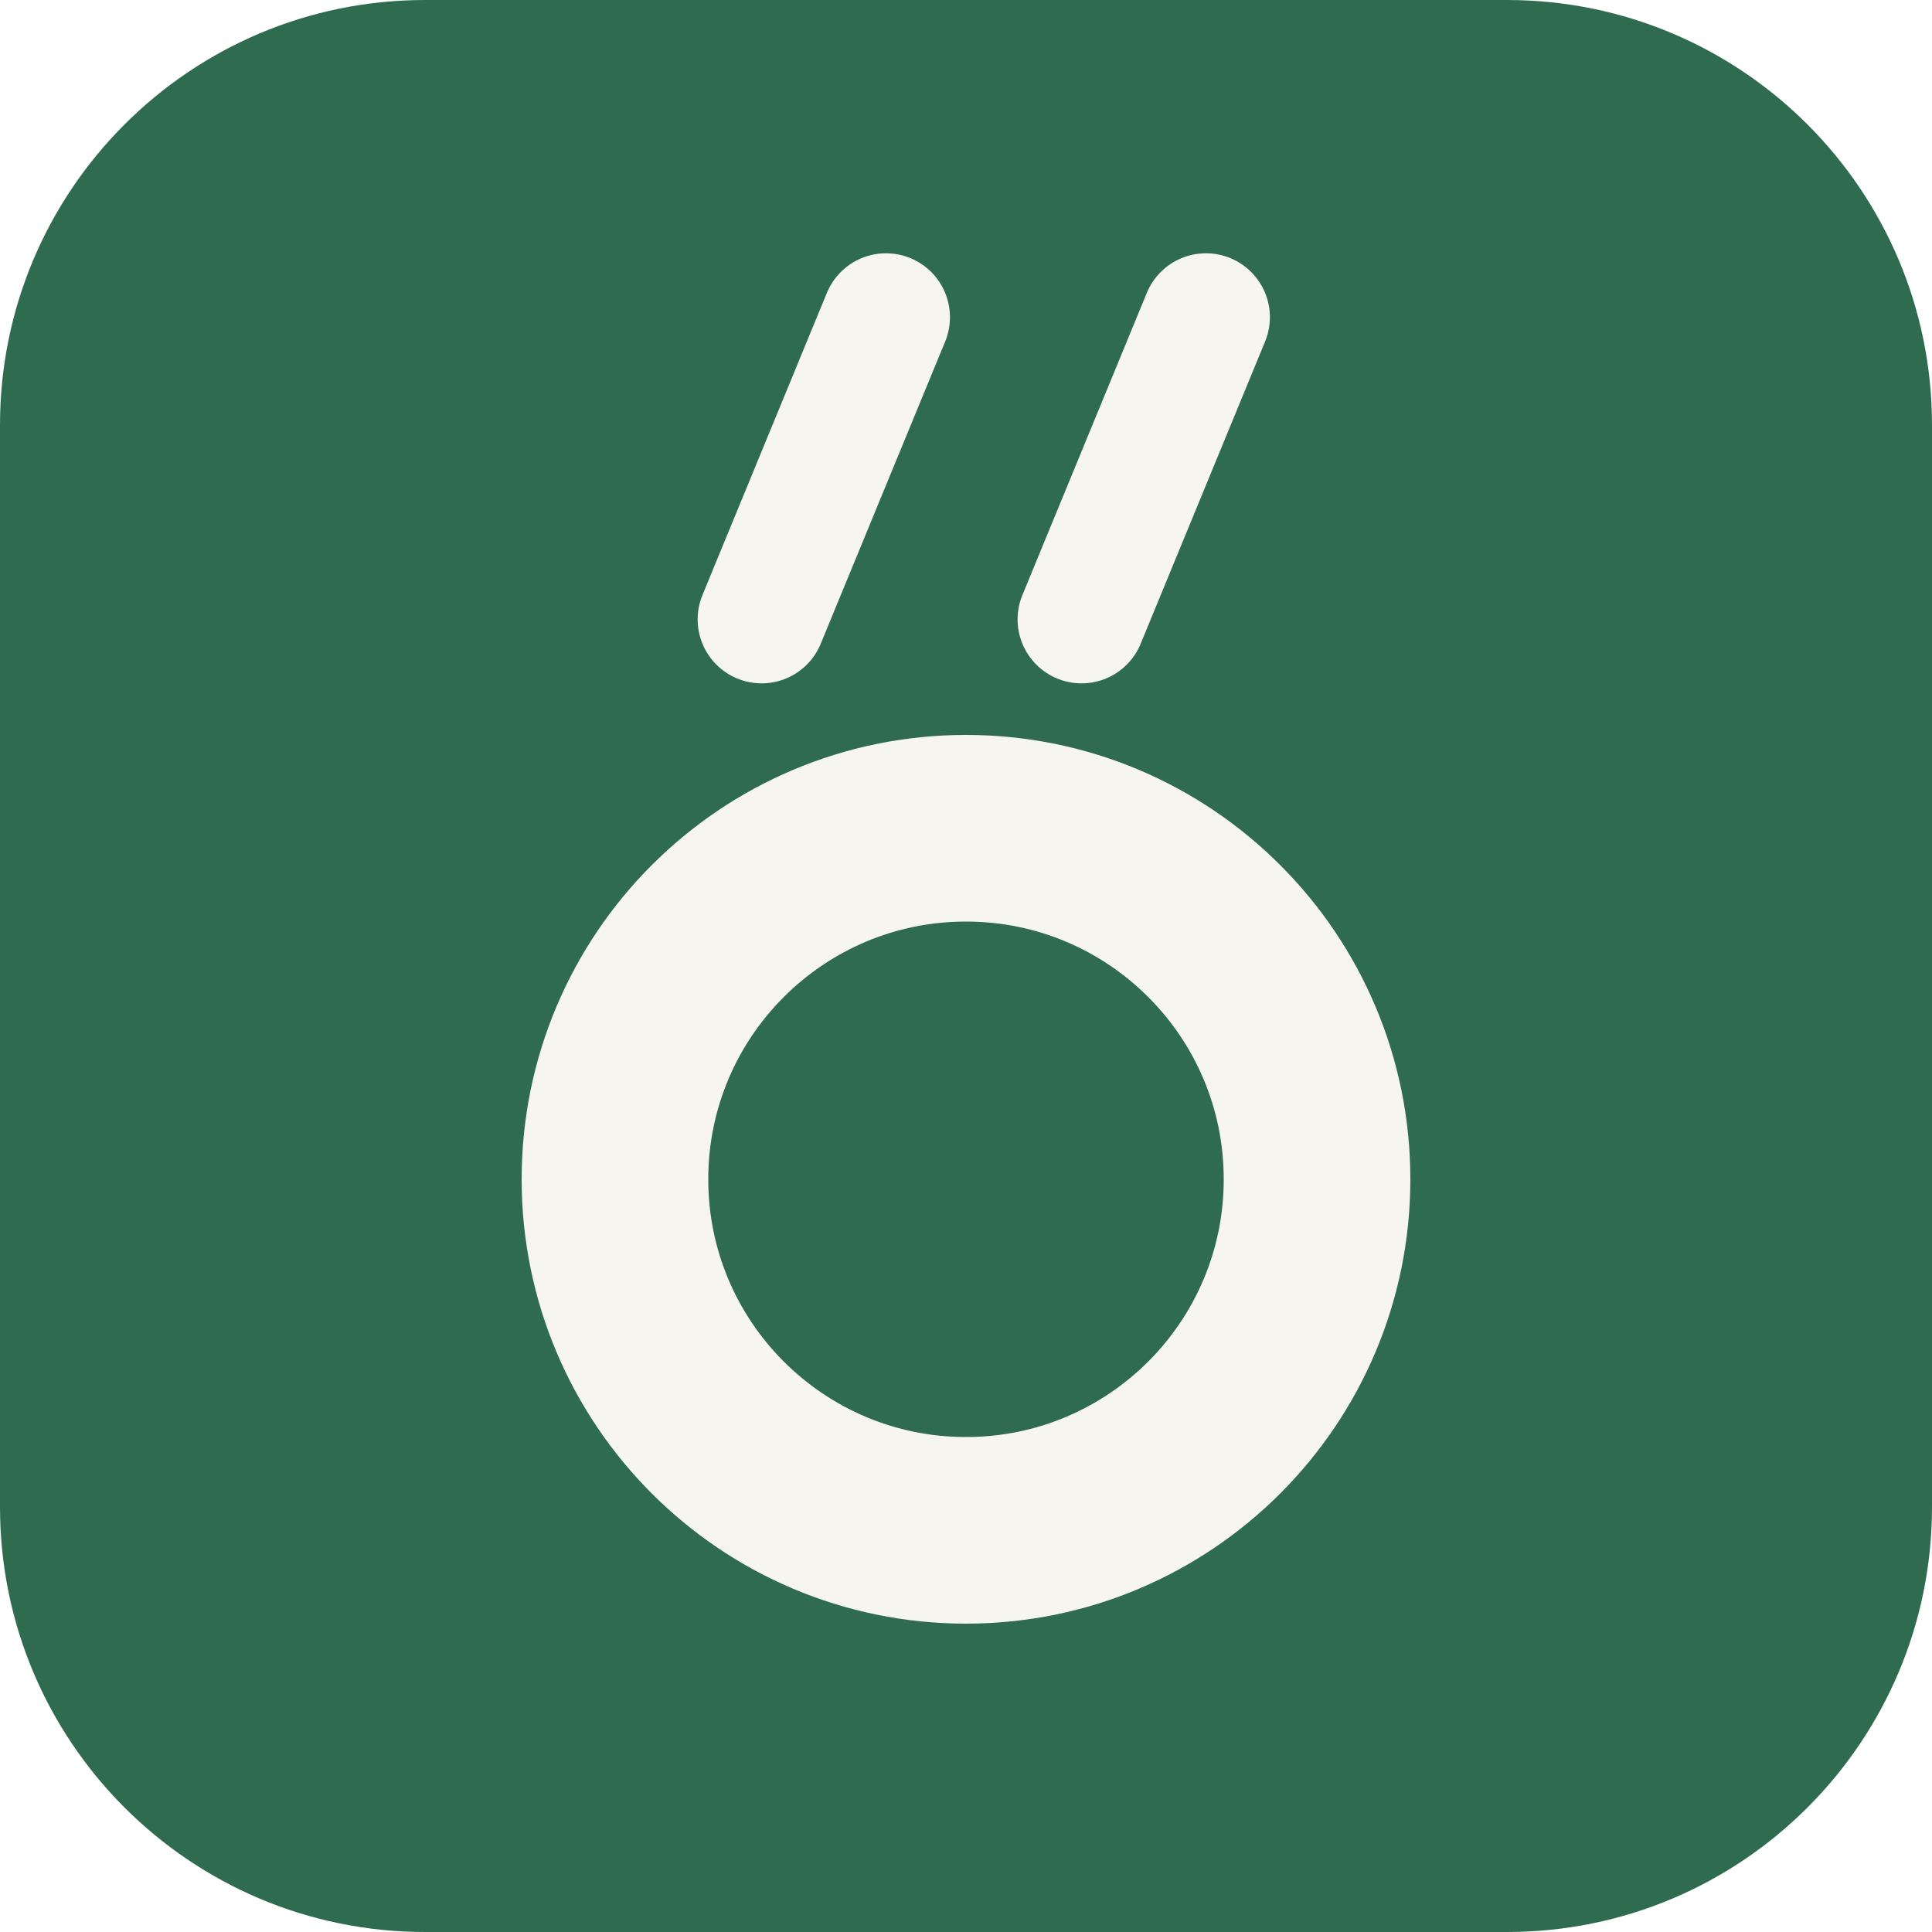
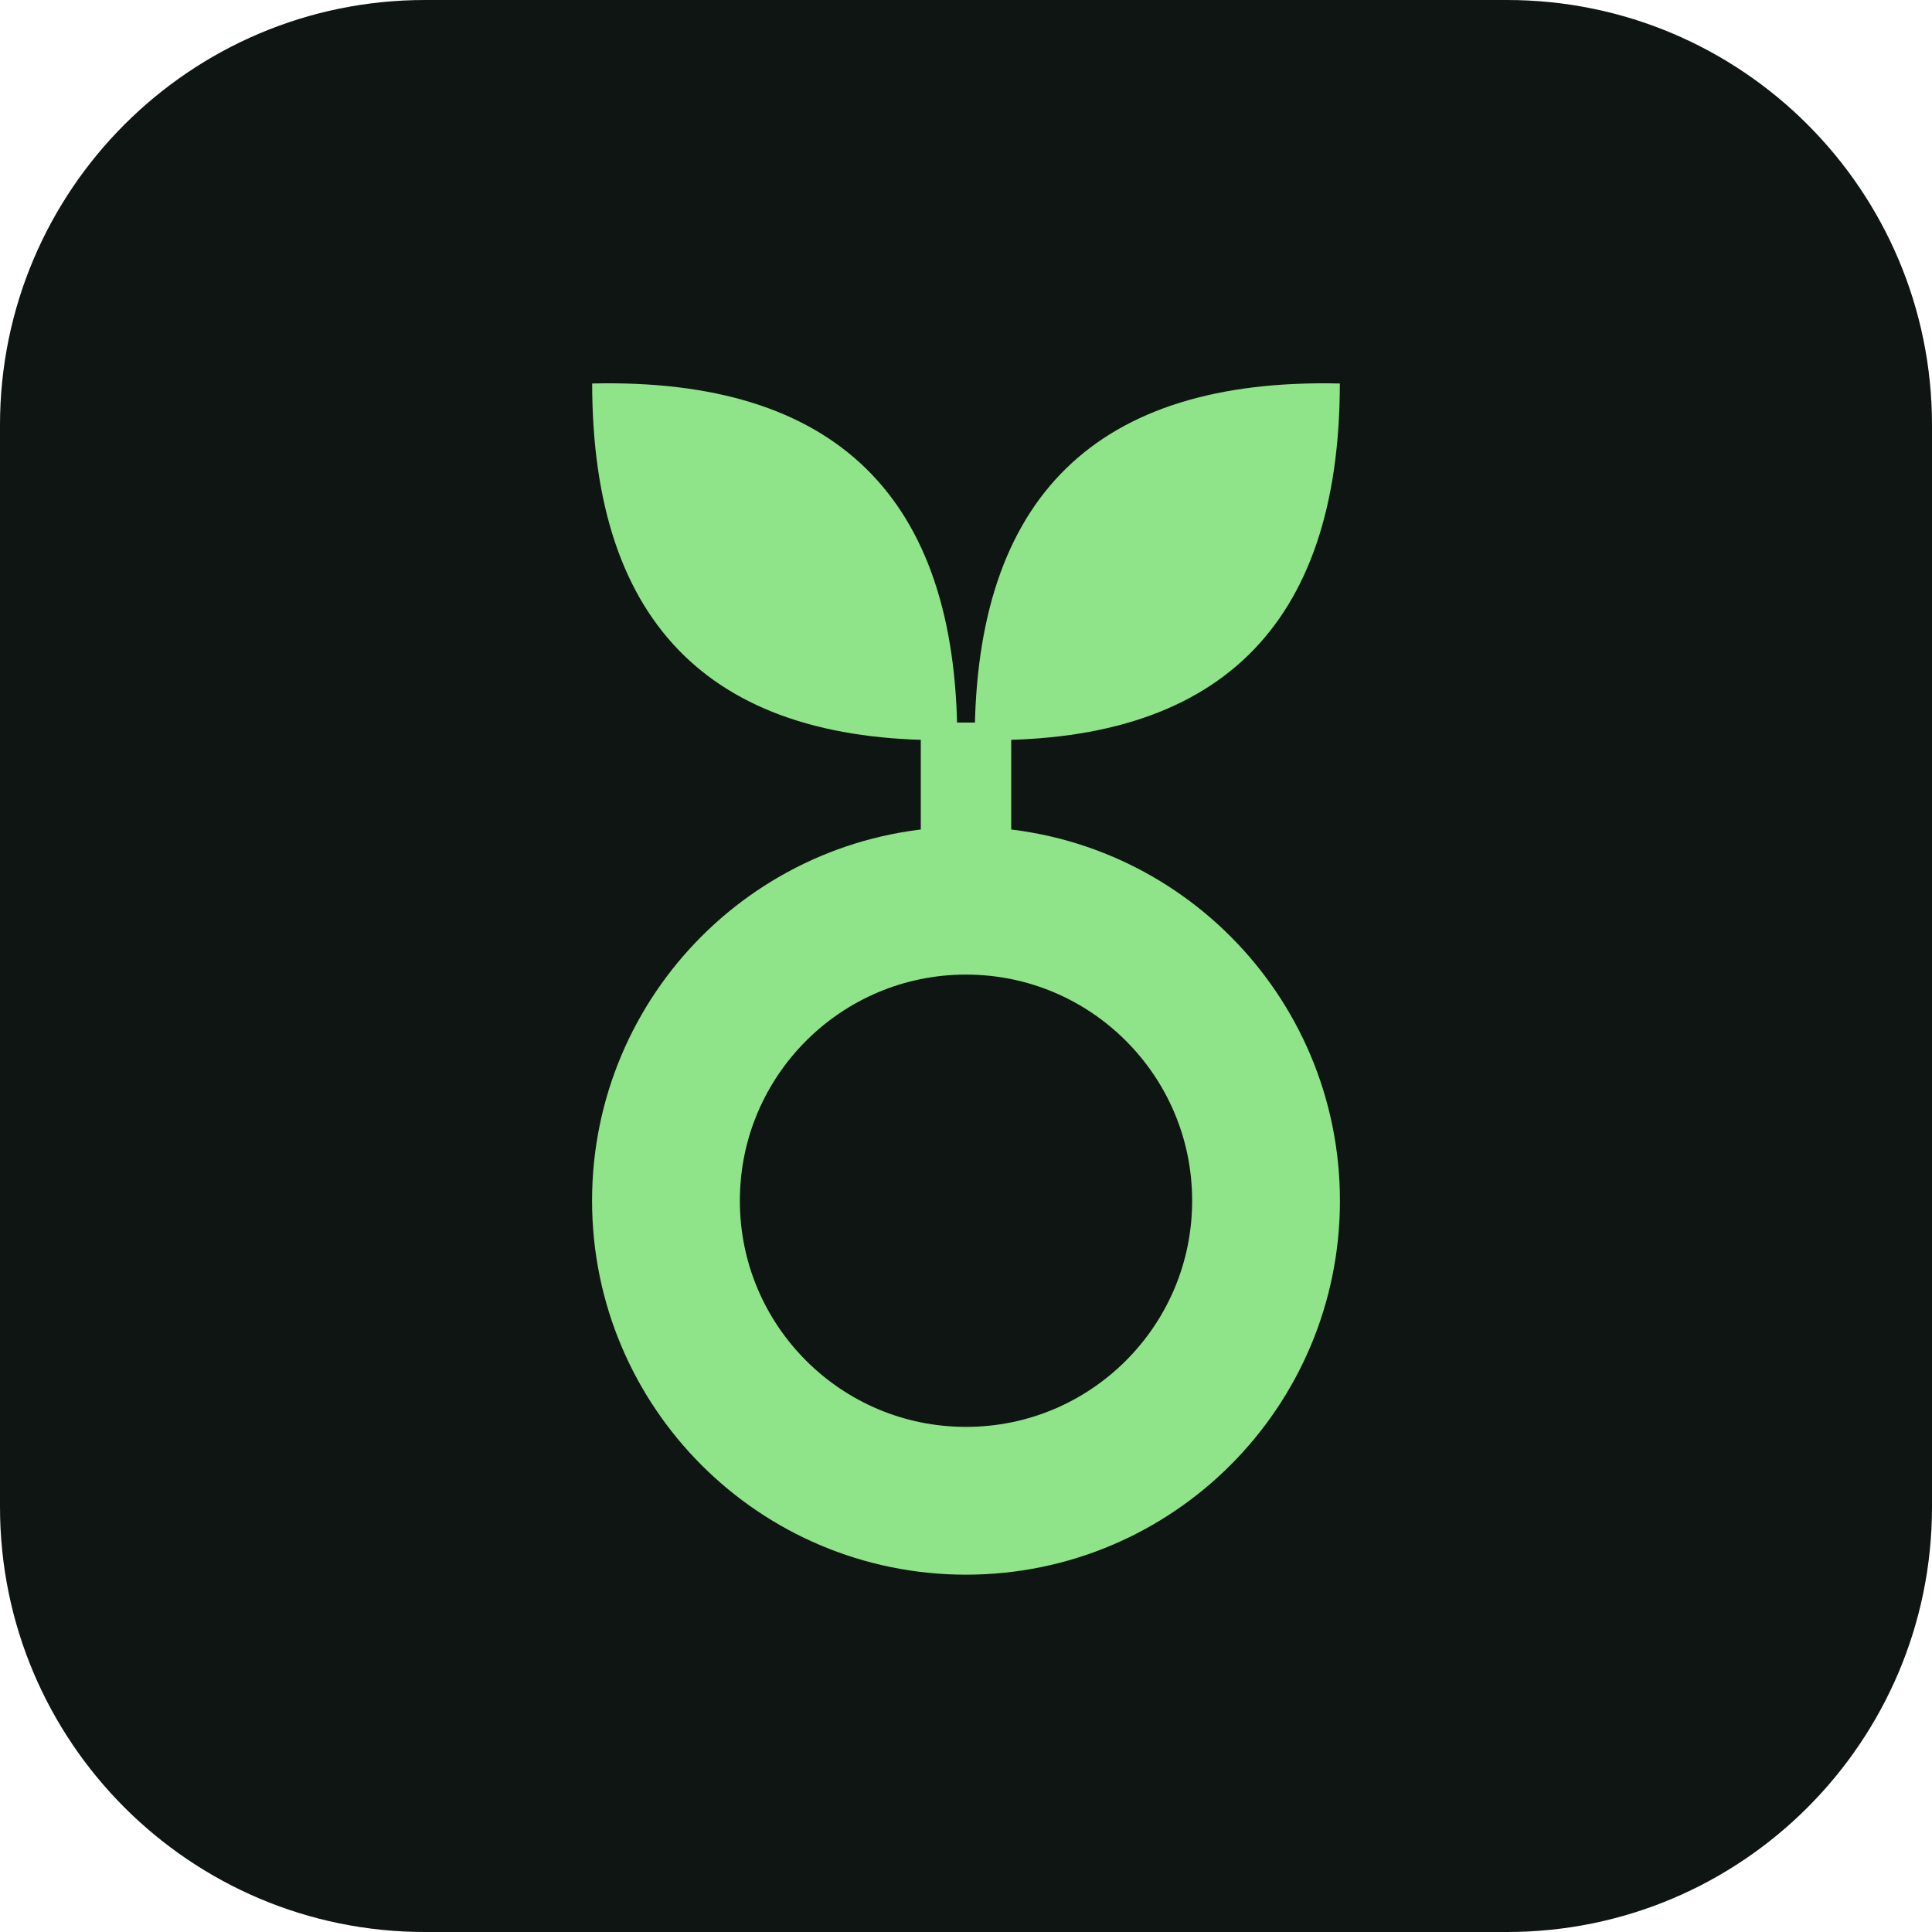
<svg xmlns="http://www.w3.org/2000/svg" viewBox="0 0 100 100">
-   <rect width="100" height="100" rx="22" fill="#2f6b4f" />
-   <g fill="none" stroke="#f7f5ef">
-     <circle cx="50.00" cy="61.04" r="18.17" stroke-width="9.66" />
-     <g stroke-width="6.62" stroke-linecap="round">
-       <line x1="39.42" y1="32.06" x2="45.86" y2="16.42" />
-       <line x1="55.98" y1="32.06" x2="62.42" y2="16.42" />
-     </g>
+   <rect width="100" height="100" rx="22" fill="#0f1512" />
+   <g color="#8fe388">
+     <circle cx="50.00" cy="62.15" r="15.53" fill="none" stroke="currentColor" stroke-width="7.65" />
+     <rect x="47.66" y="37.40" width="4.68" height="6.30" fill="currentColor" />
+     <path d="M49.55 38.30Q49.53 19.41 30.65 19.85Q30.67 38.74 49.55 38.30Z" fill="currentColor" />
+     <path d="M50.45 38.30Q69.33 38.74 69.35 19.85Q50.47 19.41 50.45 38.30Z" fill="currentColor" />
  </g>
</svg>
